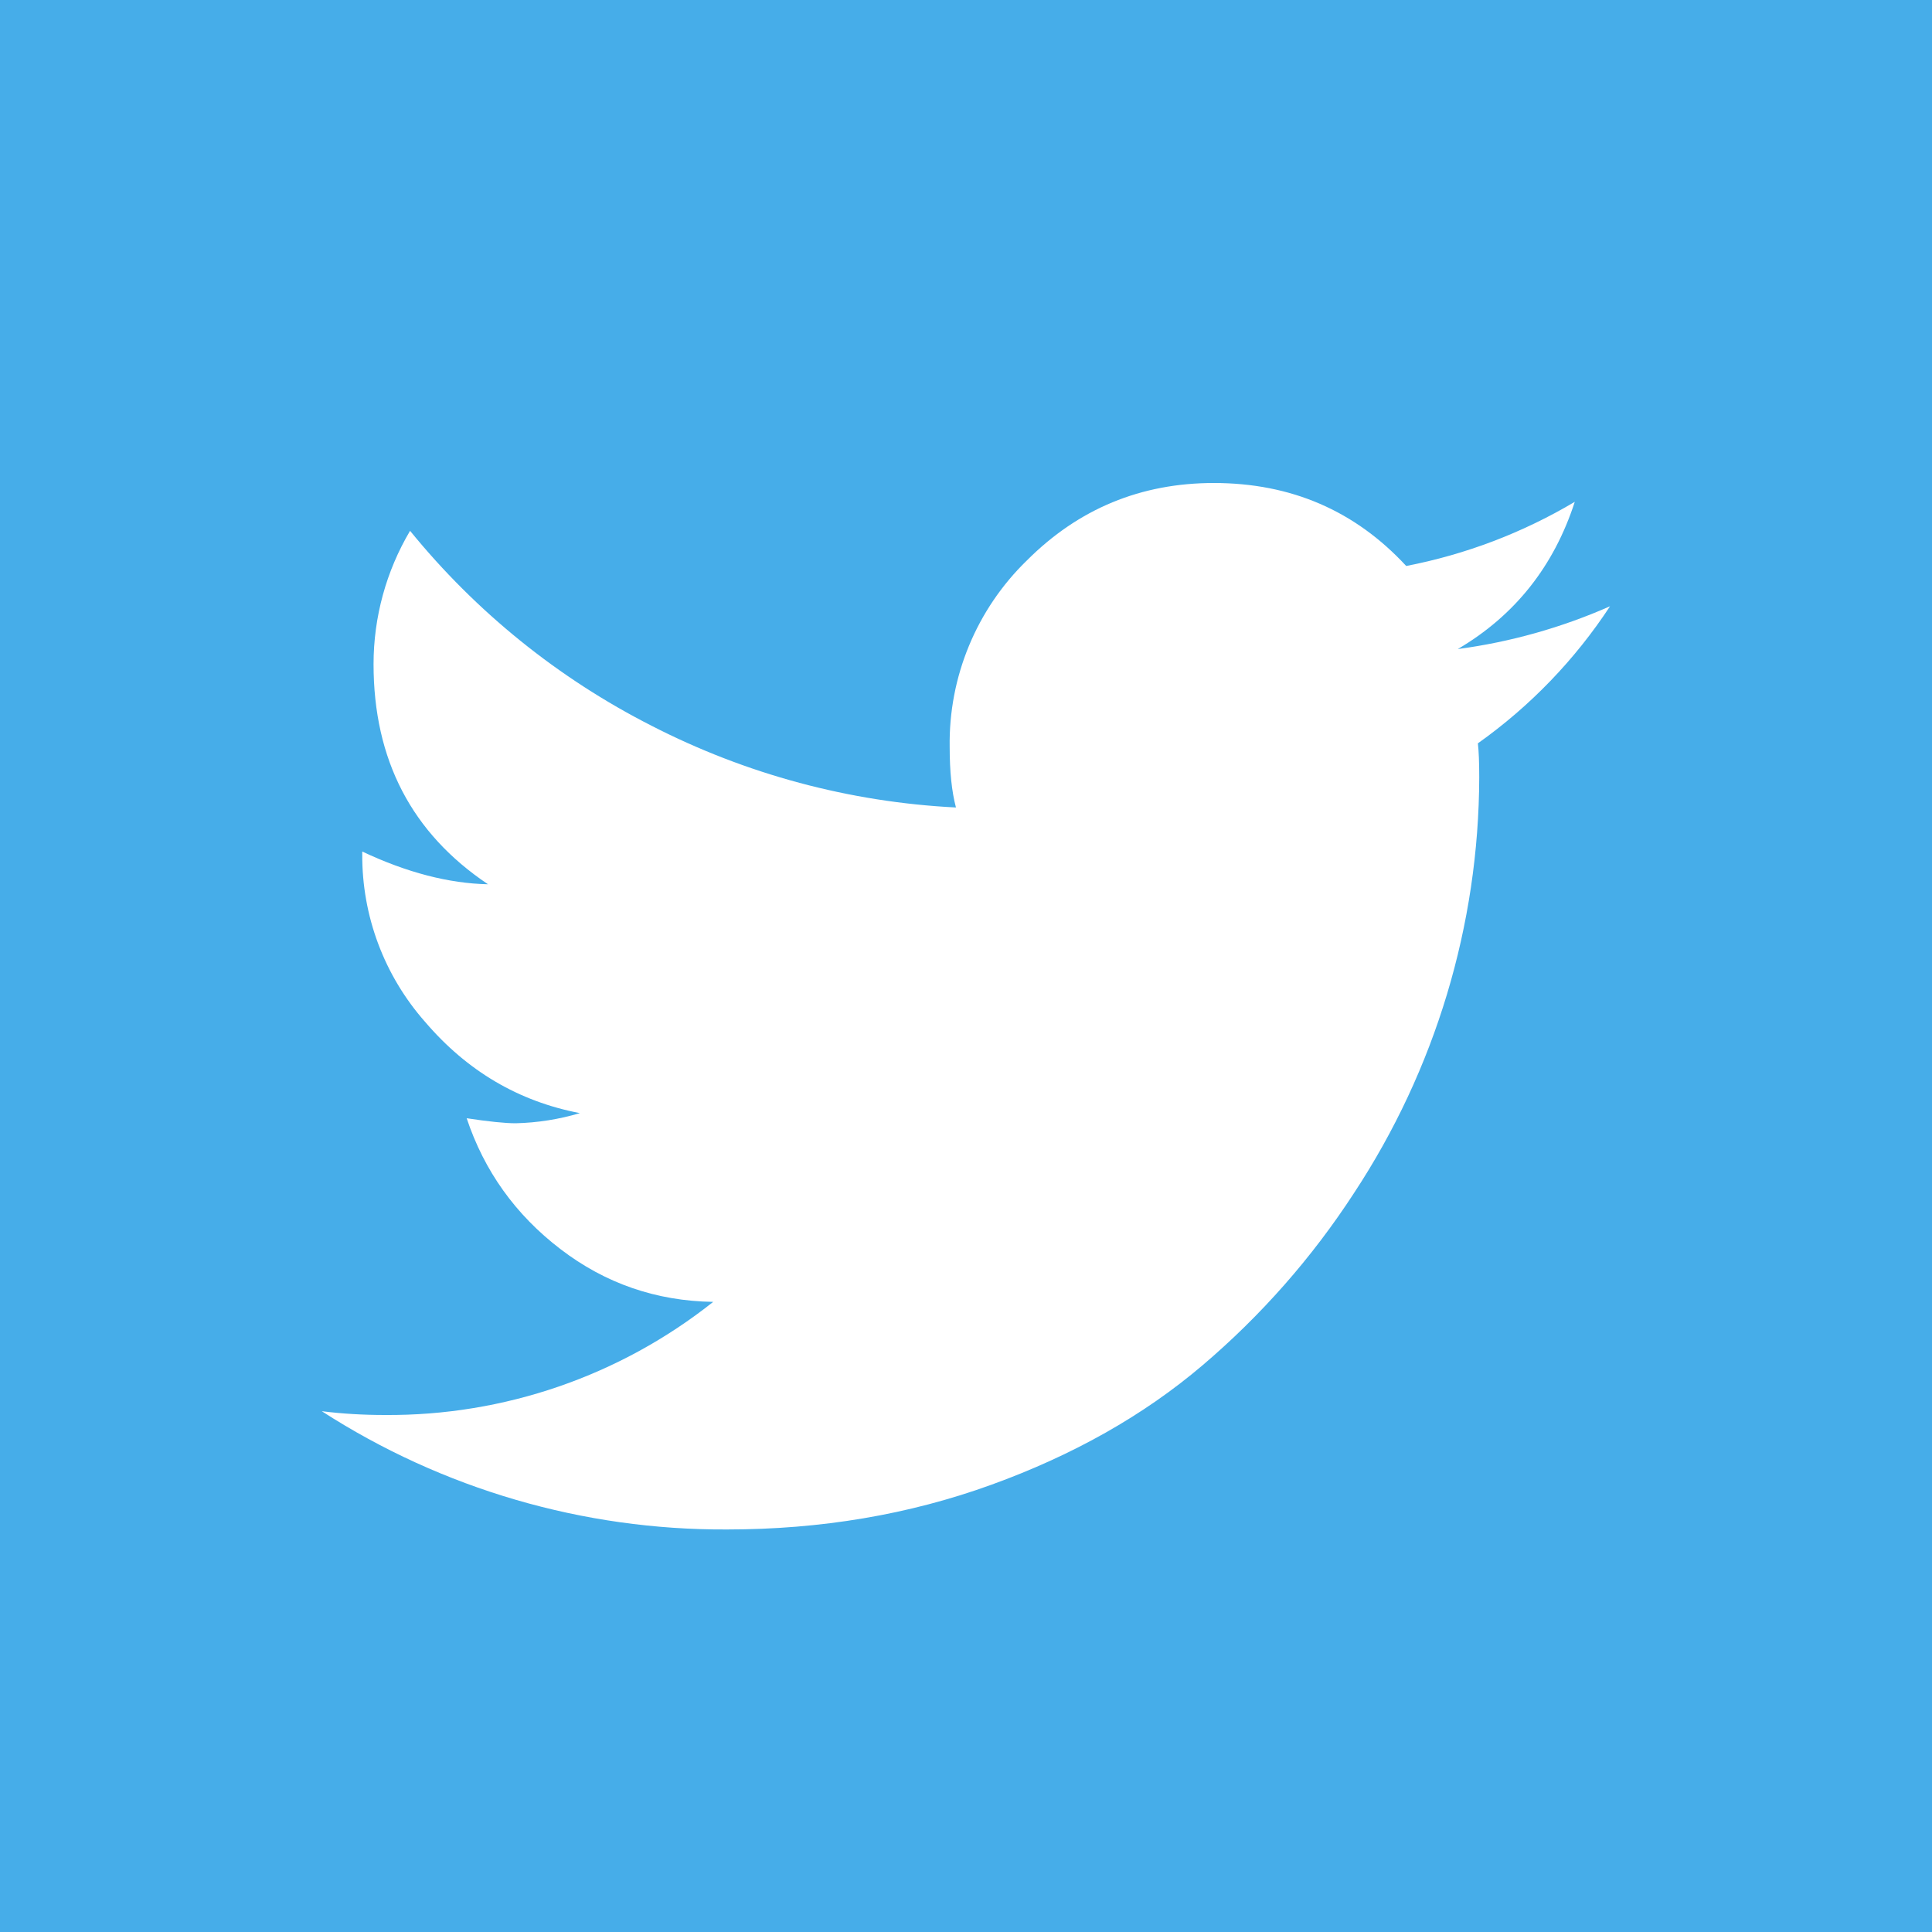
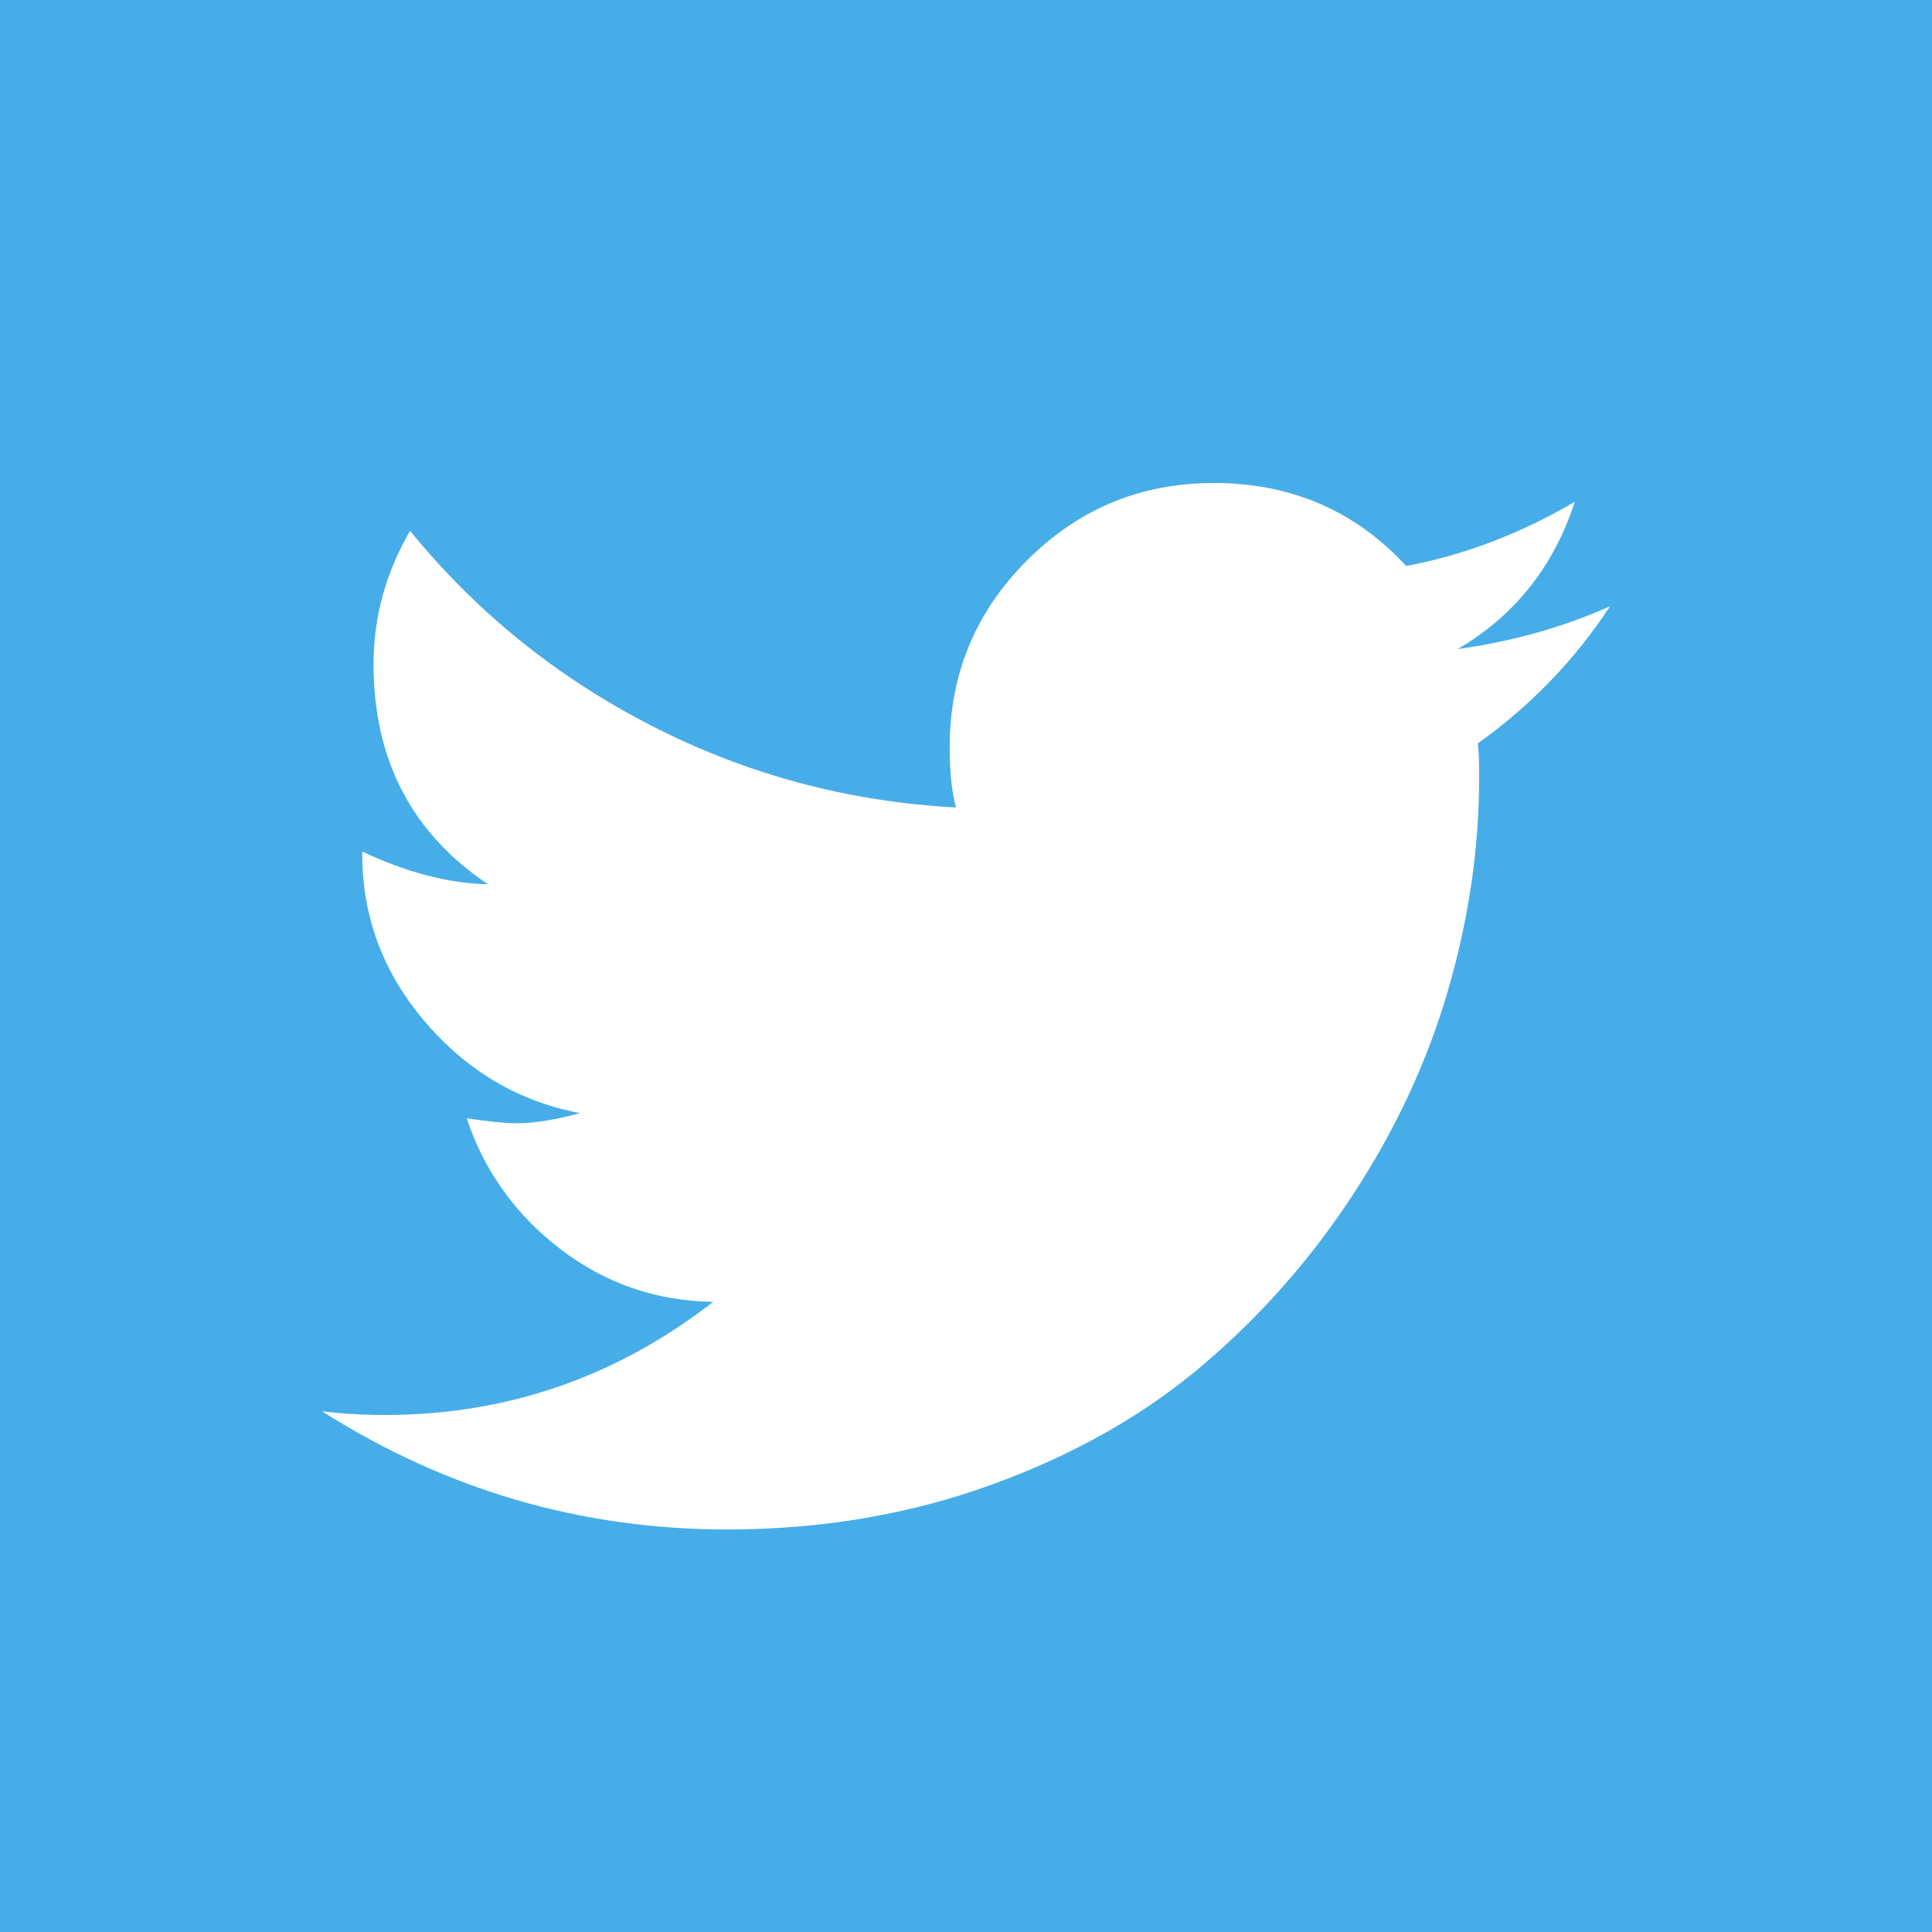
- <svg xmlns="http://www.w3.org/2000/svg" width="20" height="20" viewBox="0 0 20 20">
-   <path d="M0 0h20v20H0V0zm3.333 14.61a7.67 7.67 0 0 0 4.193 1.223c.972 0 1.884-.154 2.734-.462.851-.308 1.58-.72 2.188-1.237a8.212 8.212 0 0 0 1.569-1.784 7.861 7.861 0 0 0 1.296-4.303c0-.156-.005-.274-.014-.352a5.314 5.314 0 0 0 1.368-1.419 5.793 5.793 0 0 1-1.576.443c.59-.347.994-.855 1.211-1.524a5.438 5.438 0 0 1-1.745.664C14.027 5.286 13.364 5 12.565 5c-.755 0-1.4.267-1.933.8a2.635 2.635 0 0 0-.801 1.934c0 .252.021.46.065.625a7.741 7.741 0 0 1-3.151-.846 7.751 7.751 0 0 1-2.5-2.018 2.708 2.708 0 0 0-.378 1.38c0 .99.395 1.75 1.185 2.279-.408-.009-.842-.122-1.302-.339v.026a2.6 2.6 0 0 0 .651 1.738c.434.508.968.823 1.602.944a2.54 2.54 0 0 1-.664.105c-.113 0-.283-.018-.508-.052.182.546.505.998.97 1.354.464.356.992.538 1.582.547a5.403 5.403 0 0 1-3.399 1.171c-.225 0-.442-.013-.65-.039z" fill="#46ADE9" fill-rule="evenodd" />
+ <svg xmlns="http://www.w3.org/2000/svg" width="20px" height="20px" viewBox="0 0 20 20" version="1.1">
+   <defs />
+   <g id="Page-1" stroke="none" stroke-width="1" fill="none" fill-rule="evenodd">
+     <g id="Home" transform="translate(-630, -4310)" fill="#46ADE9">
+       <g id="Footer" transform="translate(0, 4010)">
+         <g id="Social" transform="translate(590, 300)">
+           <path d="M40,1.46572349e-08 L60,7.63833441e-14 L60,20 L40,20 L40,16.25 L40,1.46572349e-08 Z M43.333,14.609 C44.618,15.425 46.016,15.833 47.526,15.833 C48.498,15.833 49.41,15.679 50.26,15.371 C51.111,15.063 51.84,14.651 52.448,14.134 C53.056,13.618 53.579,13.023 54.017,12.35 C54.455,11.678 54.781,10.974 54.993,10.241 C55.206,9.507 55.312,8.776 55.312,8.047 C55.312,7.891 55.308,7.773 55.299,7.695 C55.846,7.305 56.302,6.832 56.667,6.276 C56.181,6.493 55.655,6.641 55.091,6.719 C55.681,6.372 56.085,5.864 56.302,5.195 C55.738,5.525 55.156,5.747 54.557,5.859 C54.028,5.286 53.364,5 52.565,5 C51.81,5 51.165,5.267 50.632,5.801 C50.098,6.335 49.831,6.979 49.831,7.734 C49.831,7.986 49.852,8.194 49.896,8.359 C48.776,8.299 47.726,8.016 46.745,7.513 C45.764,7.01 44.931,6.337 44.245,5.495 C43.993,5.929 43.867,6.389 43.867,6.875 C43.867,7.865 44.262,8.624 45.052,9.154 C44.644,9.145 44.21,9.032 43.75,8.815 L43.75,8.841 C43.75,9.492 43.967,10.072 44.401,10.579 C44.835,11.087 45.369,11.402 46.003,11.523 C45.751,11.593 45.53,11.628 45.339,11.628 C45.226,11.628 45.056,11.61 44.831,11.576 C45.013,12.122 45.336,12.574 45.801,12.93 C46.265,13.286 46.793,13.468 47.383,13.477 C46.376,14.258 45.243,14.648 43.984,14.648 C43.759,14.648 43.542,14.635 43.333,14.609 Z" id="tiwtter" />
+         </g>
+       </g>
+     </g>
+   </g>
</svg>
